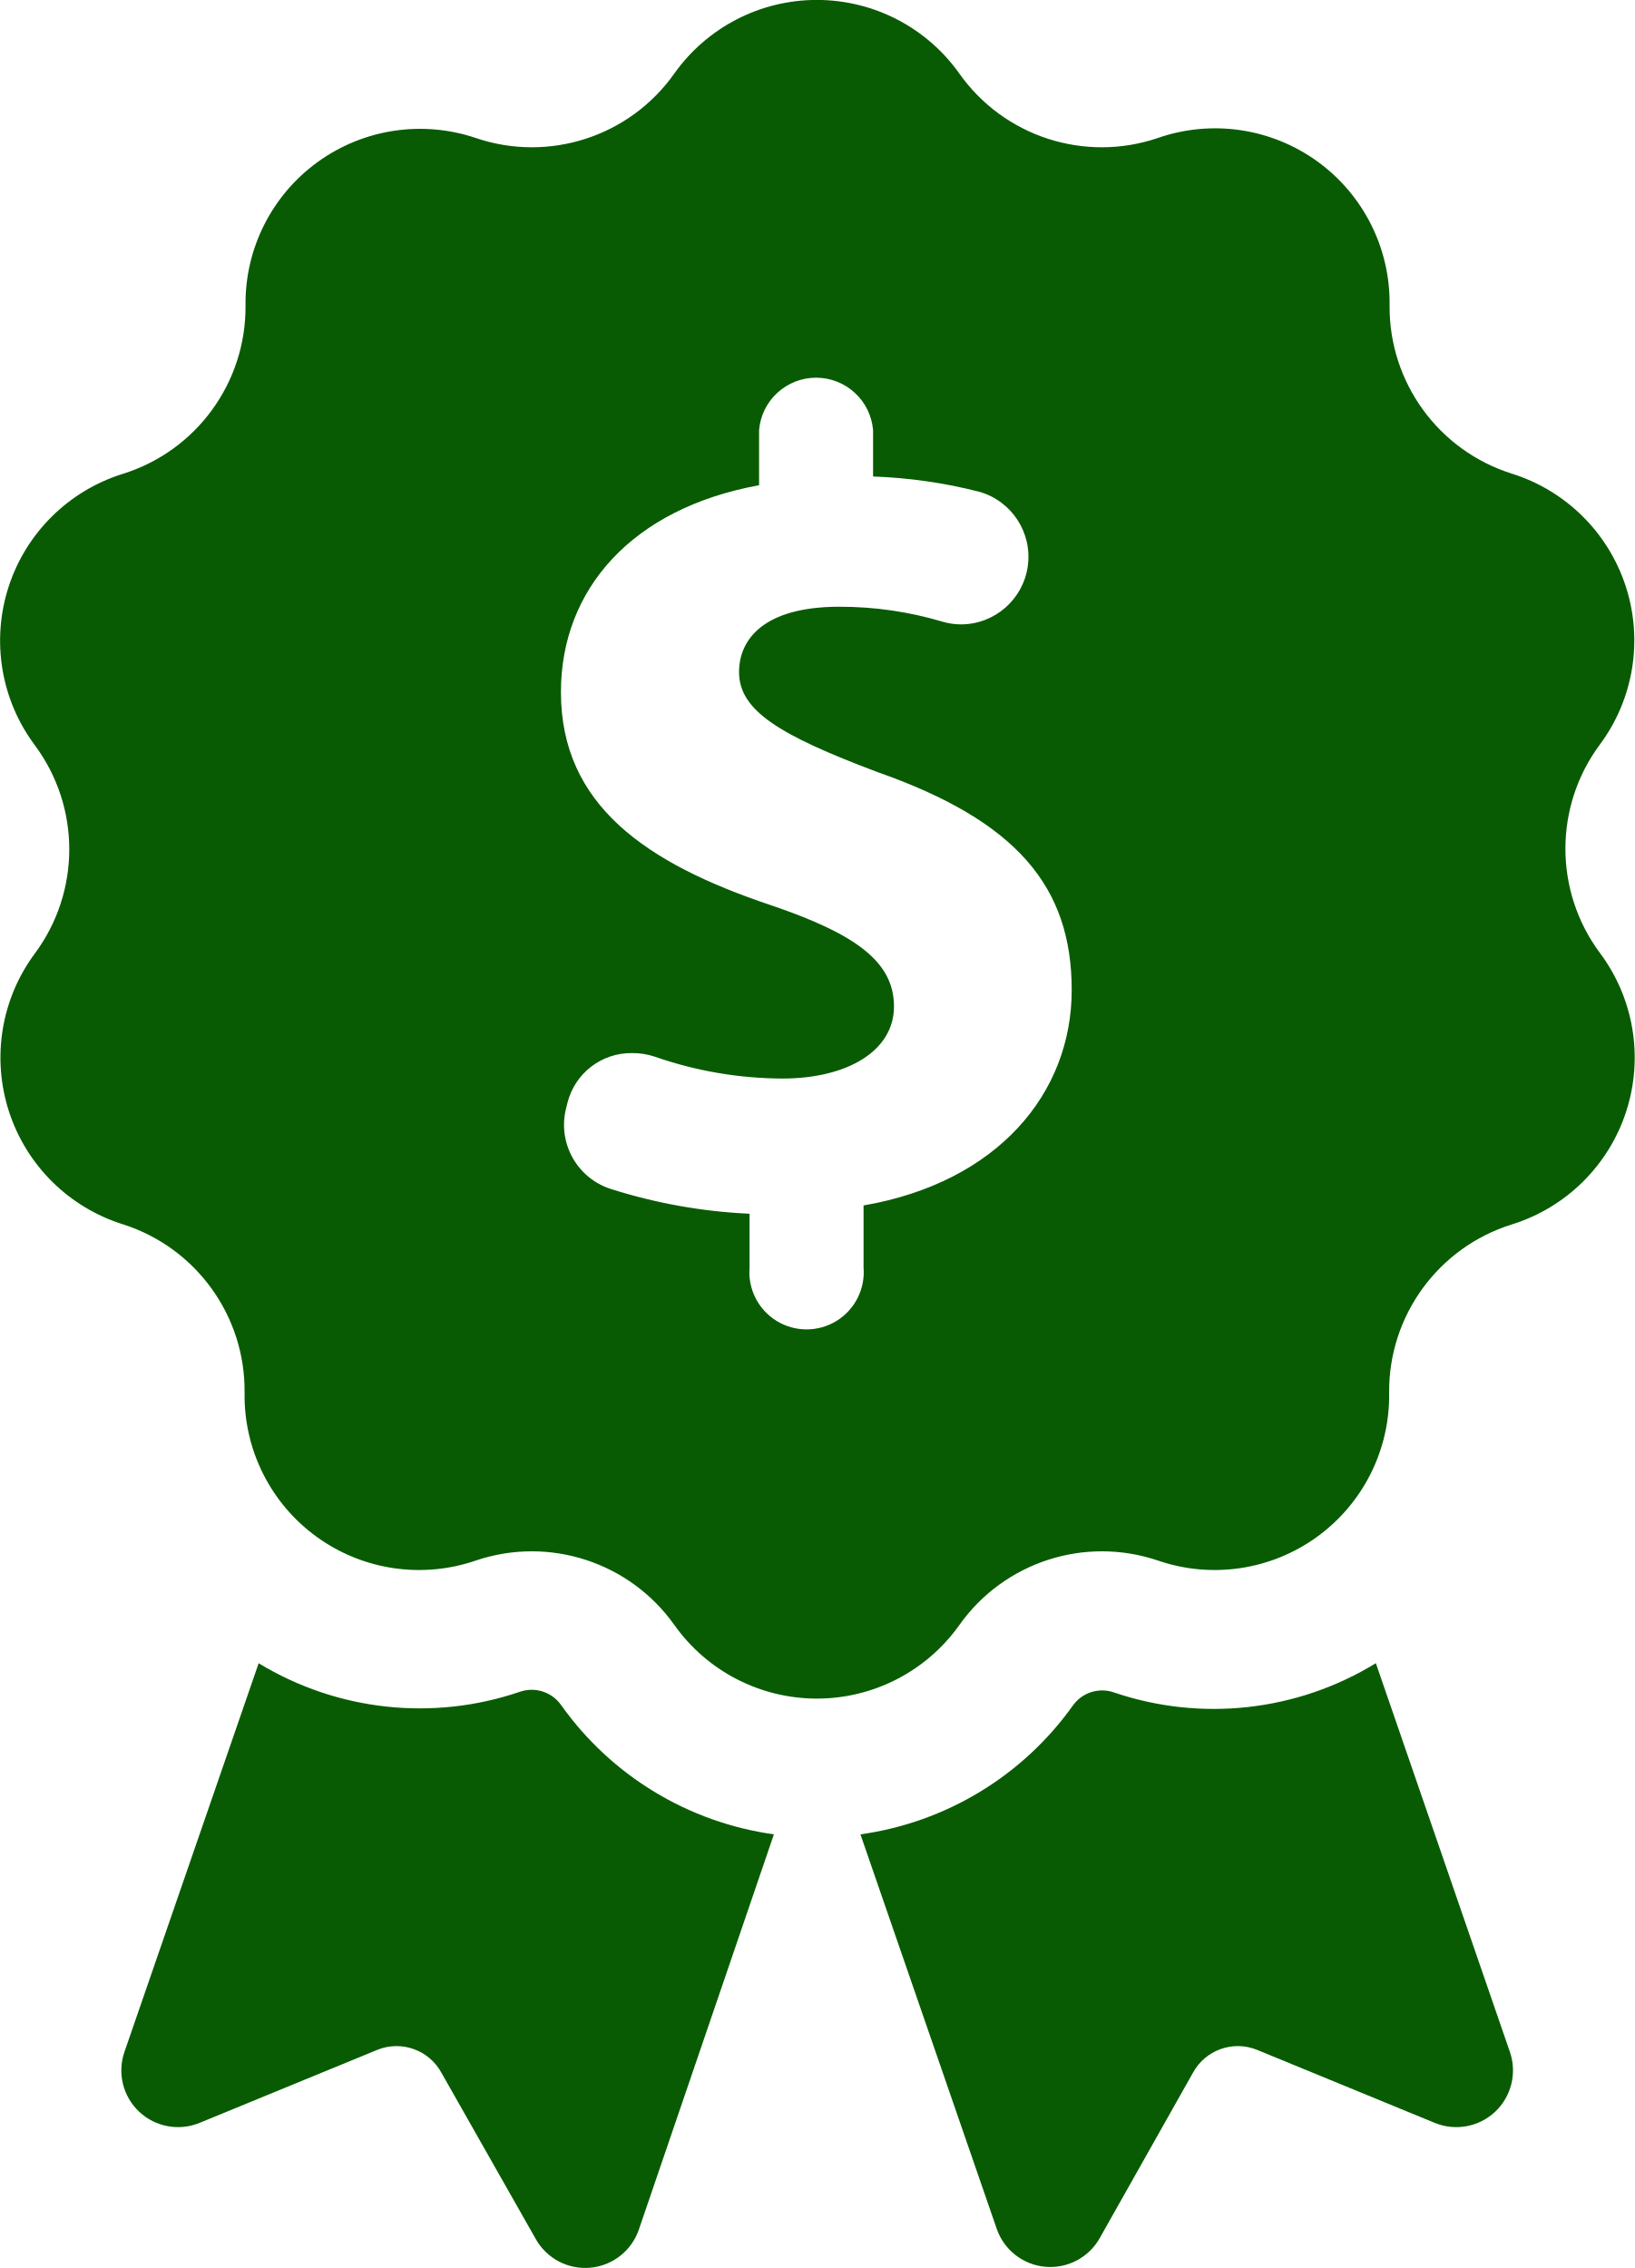
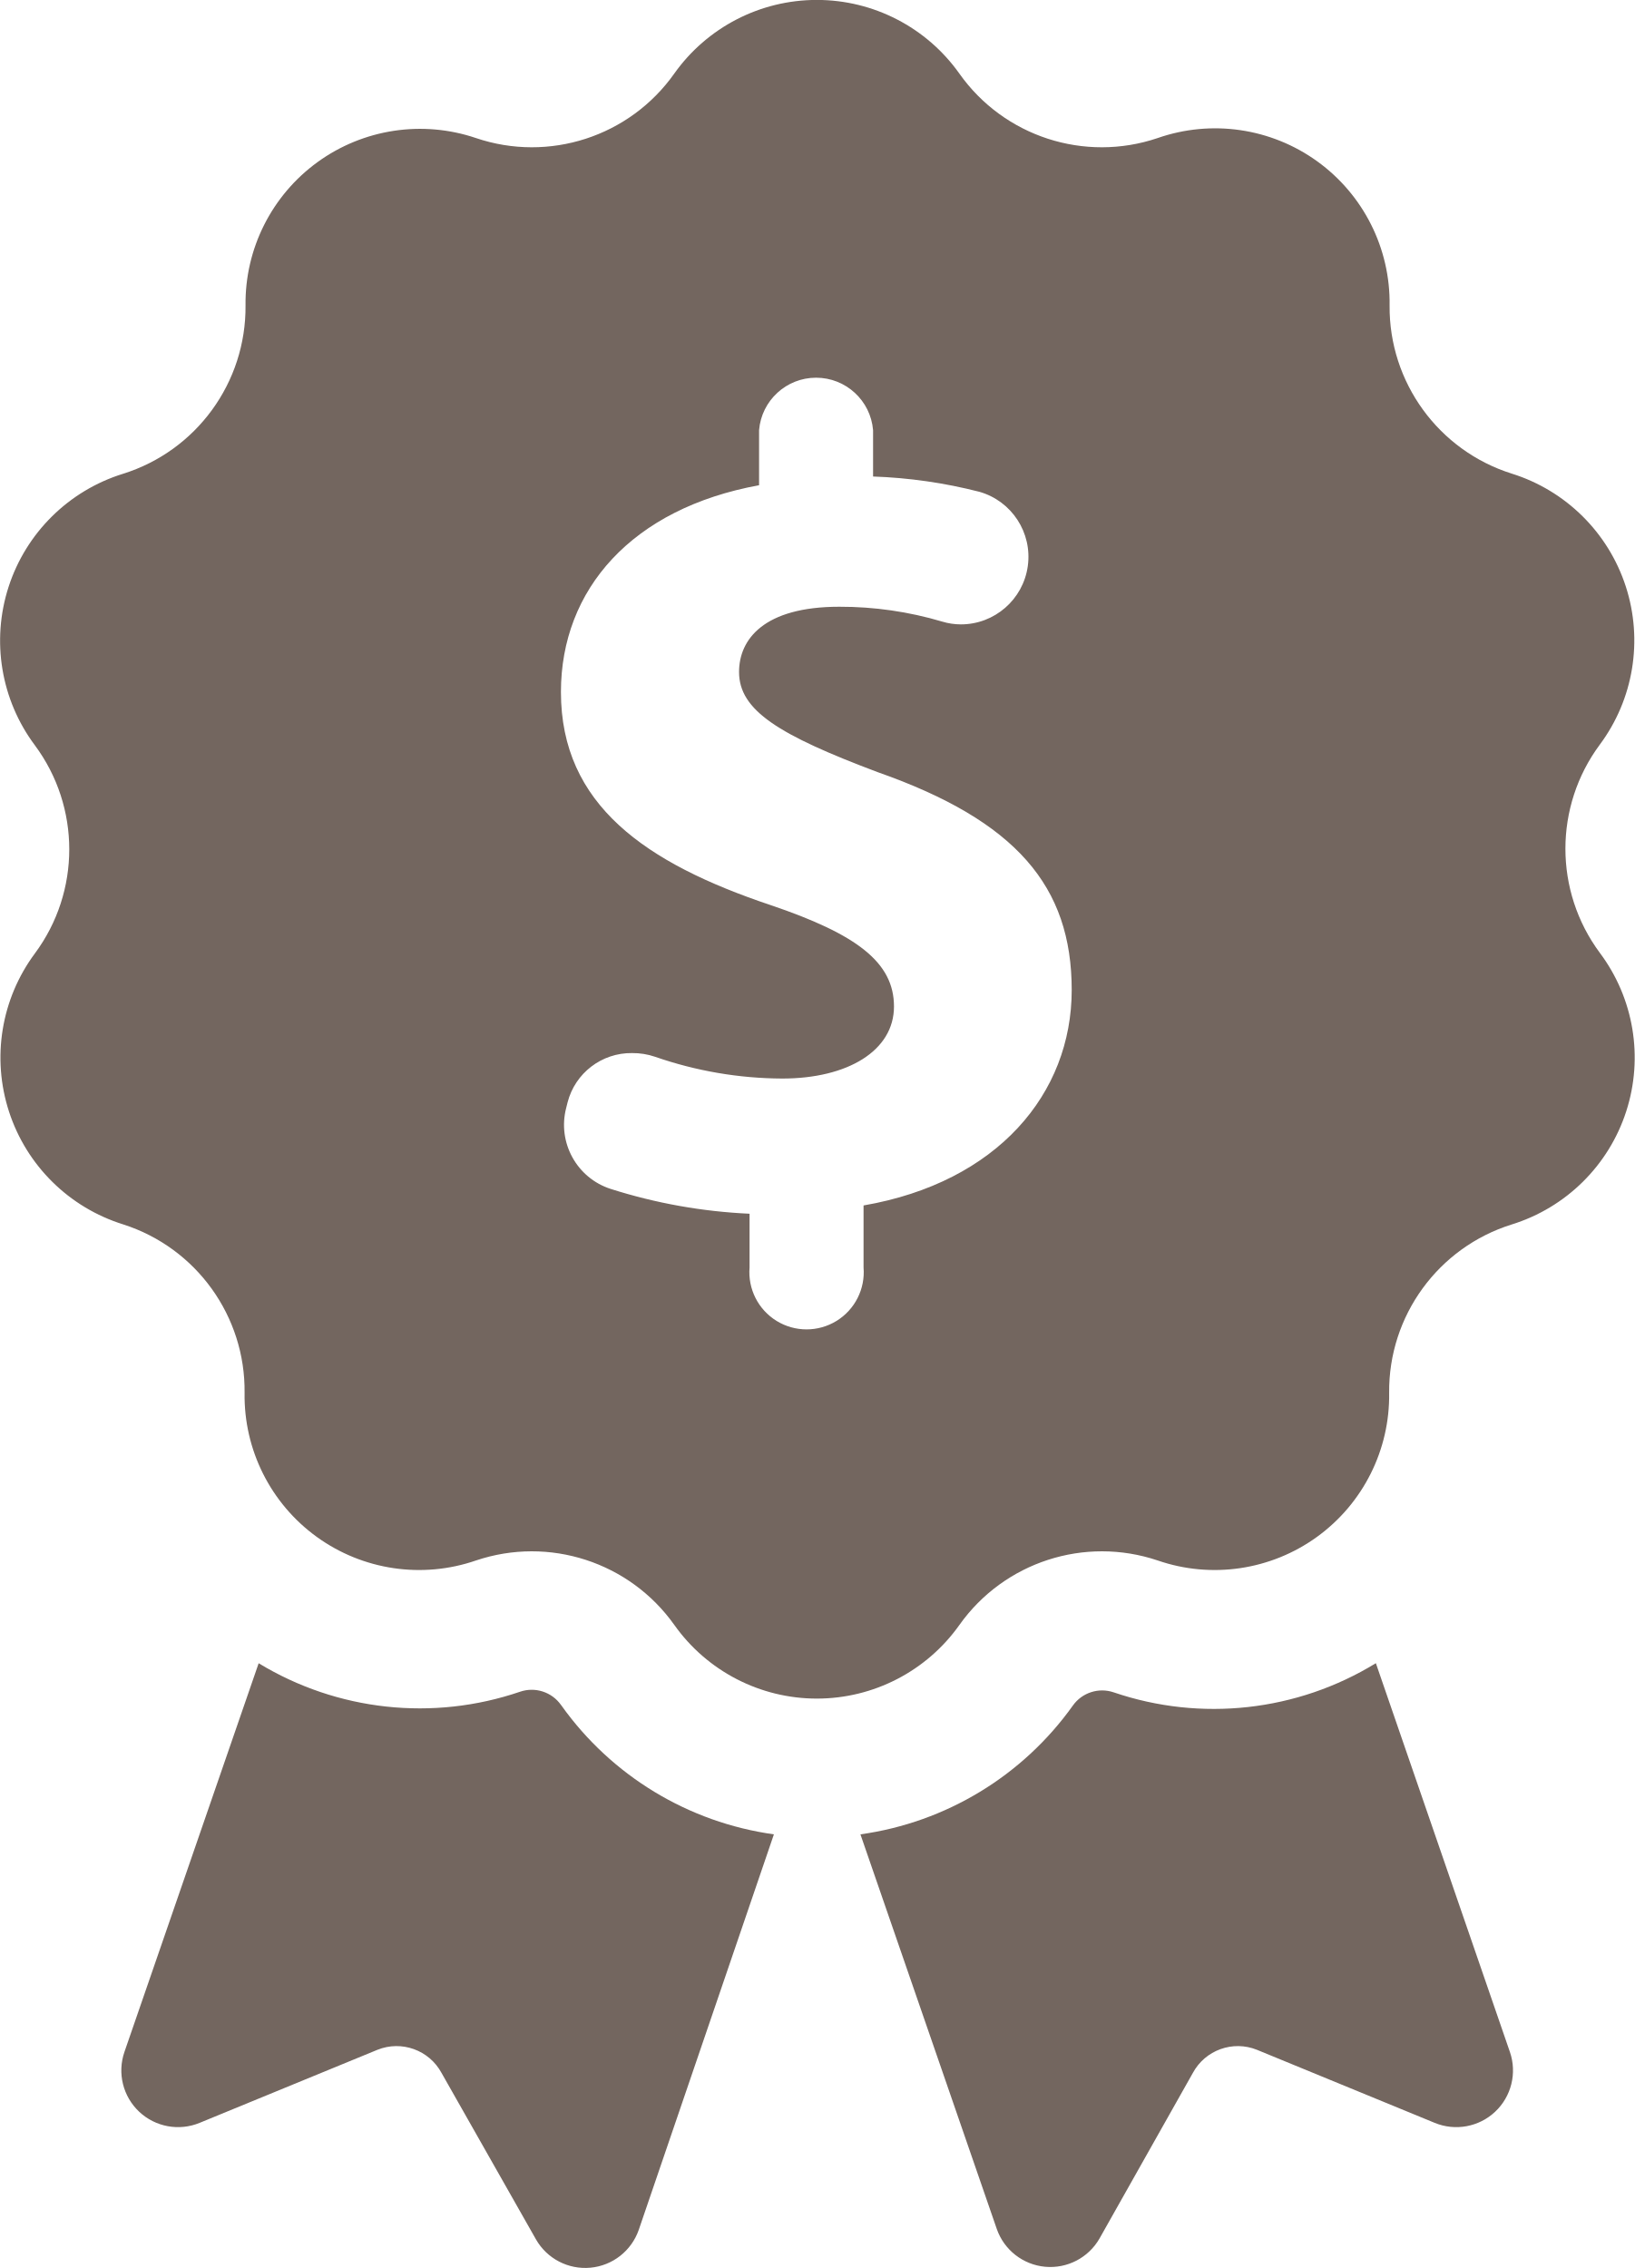
<svg xmlns="http://www.w3.org/2000/svg" viewBox="0 0 32.976 45.768">
  <defs>
    <style>
      .cls-1 {
-         fill: #085b02;
+         fill: #73665f;
      }
    </style>
  </defs>
  <path id="icon-tools-rates" class="cls-1" d="M45.162,42.445a1.144,1.144,0,0,1-1.518,1.429L40.058,42.4a1.032,1.032,0,0,0-1.294.467l-1.882,3.339a1.144,1.144,0,0,1-2.074-.191l-2.751-7.963a6.338,6.338,0,0,0,4.287-2.6.724.724,0,0,1,.822-.266,6.258,6.258,0,0,0,5.291-.588ZM26.014,35.439a.724.724,0,0,0-.822-.266,6.258,6.258,0,0,1-5.277-.574l-2.709,7.846a1.144,1.144,0,0,0,1.518,1.429L22.311,42.4a1.032,1.032,0,0,1,1.294.467l1.905,3.358a1.144,1.144,0,0,0,2.074-.191l2.727-7.982a6.338,6.338,0,0,1-4.287-2.6ZM15.4,20.275a3.526,3.526,0,0,0,0-4.2,3.526,3.526,0,0,1,1.775-5.478,3.526,3.526,0,0,0,2.475-3.4A3.521,3.521,0,0,1,24.3,3.821a3.518,3.518,0,0,0,4-1.3,3.526,3.526,0,0,1,5.754,0,3.518,3.518,0,0,0,4,1.3A3.521,3.521,0,0,1,42.734,7.2,3.526,3.526,0,0,0,45.2,10.593h0a3.526,3.526,0,0,1,1.775,5.469,3.526,3.526,0,0,0,0,4.2A3.526,3.526,0,0,1,45.2,25.744h0a3.526,3.526,0,0,0-2.475,3.4,3.521,3.521,0,0,1-4.67,3.381,3.526,3.526,0,0,0-4,1.3,3.526,3.526,0,0,1-5.754,0,3.526,3.526,0,0,0-4-1.3,3.521,3.521,0,0,1-4.67-3.381,3.526,3.526,0,0,0-2.447-3.4A3.526,3.526,0,0,1,15.4,20.275ZM26.014,15c0,2.279,1.714,3.456,4.231,4.3,1.737.588,2.489,1.154,2.489,2.046S31.8,22.8,30.479,22.8a7.912,7.912,0,0,1-2.564-.439,1.4,1.4,0,0,0-.467-.075,1.326,1.326,0,0,0-1.3.995l-.028.112a1.359,1.359,0,0,0,.9,1.635,10.858,10.858,0,0,0,2.8.5v1.084a1.154,1.154,0,1,0,2.3,0V25.361c2.7-.467,4.2-2.256,4.2-4.348S35.2,17.6,32.408,16.618c-2-.752-2.8-1.247-2.8-2.022,0-.659.5-1.317,2.022-1.317a7.22,7.22,0,0,1,2.078.3,1.312,1.312,0,0,0,.374.056,1.364,1.364,0,0,0,.374-2.676,10.032,10.032,0,0,0-2.144-.308V9.715a1.154,1.154,0,0,0-2.3,0v1.112C27.448,11.294,26.014,12.928,26.014,15Z" transform="translate(-14.696 -1.035)" />
</svg>
